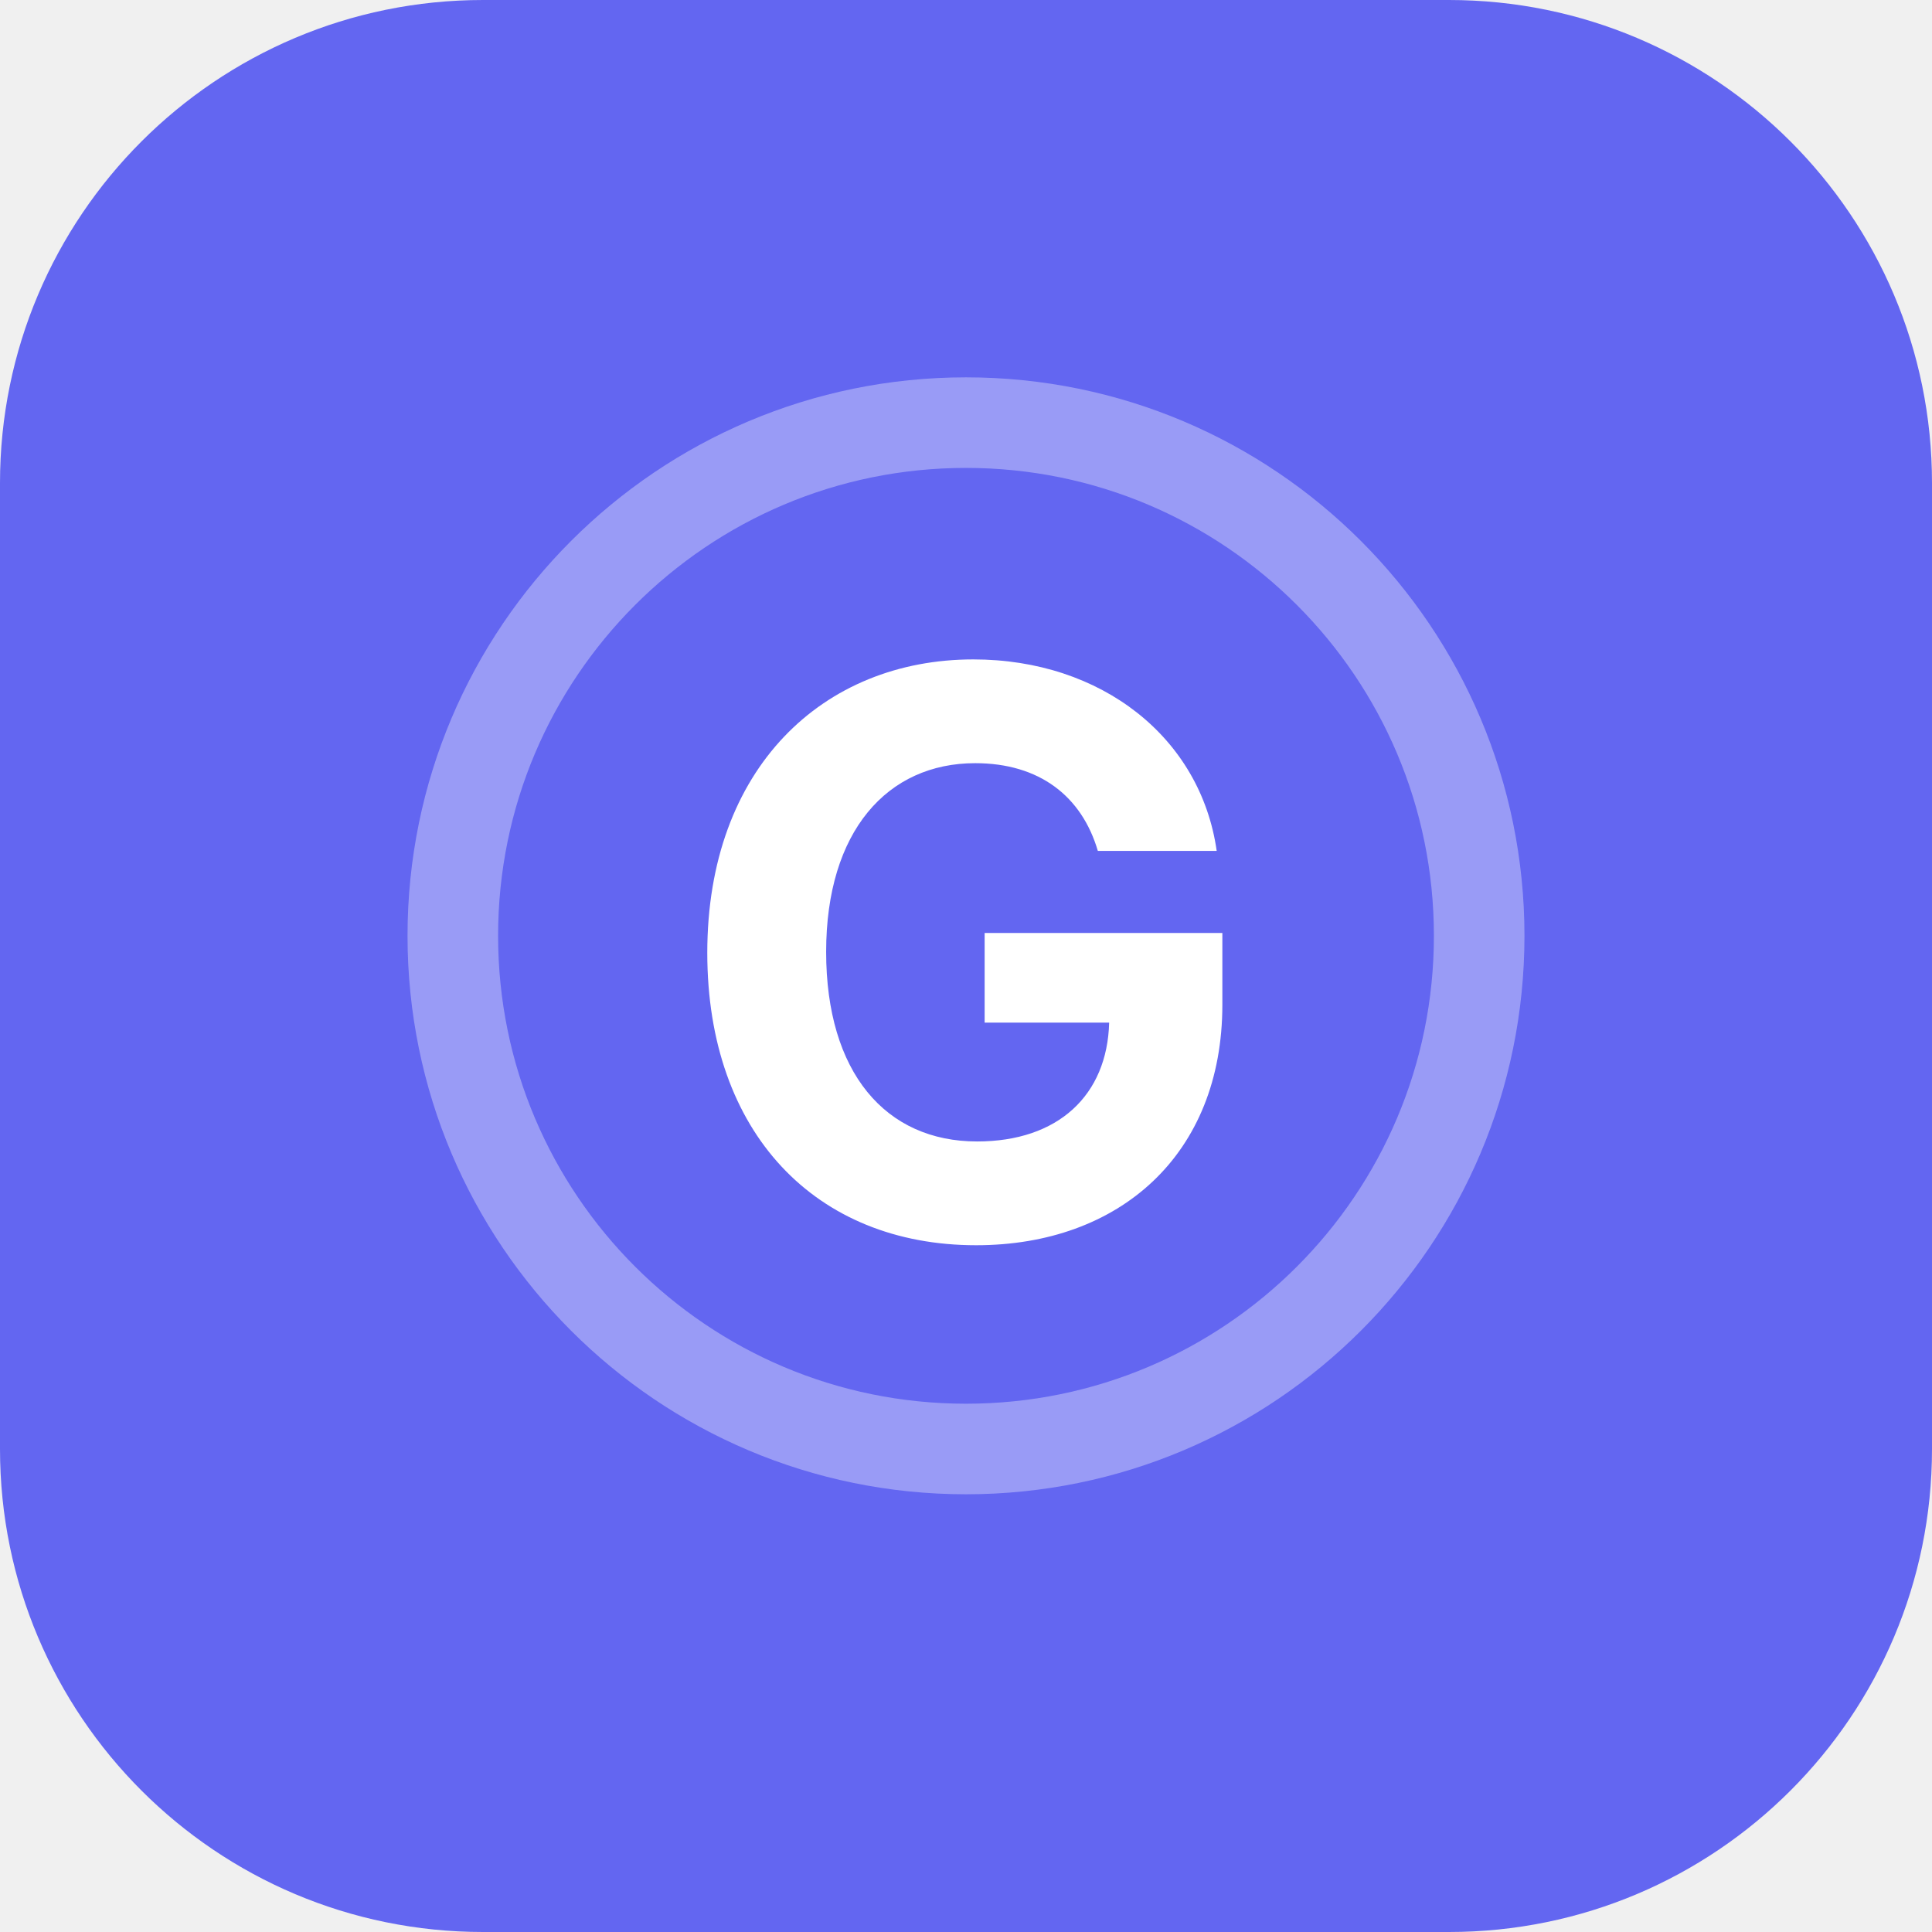
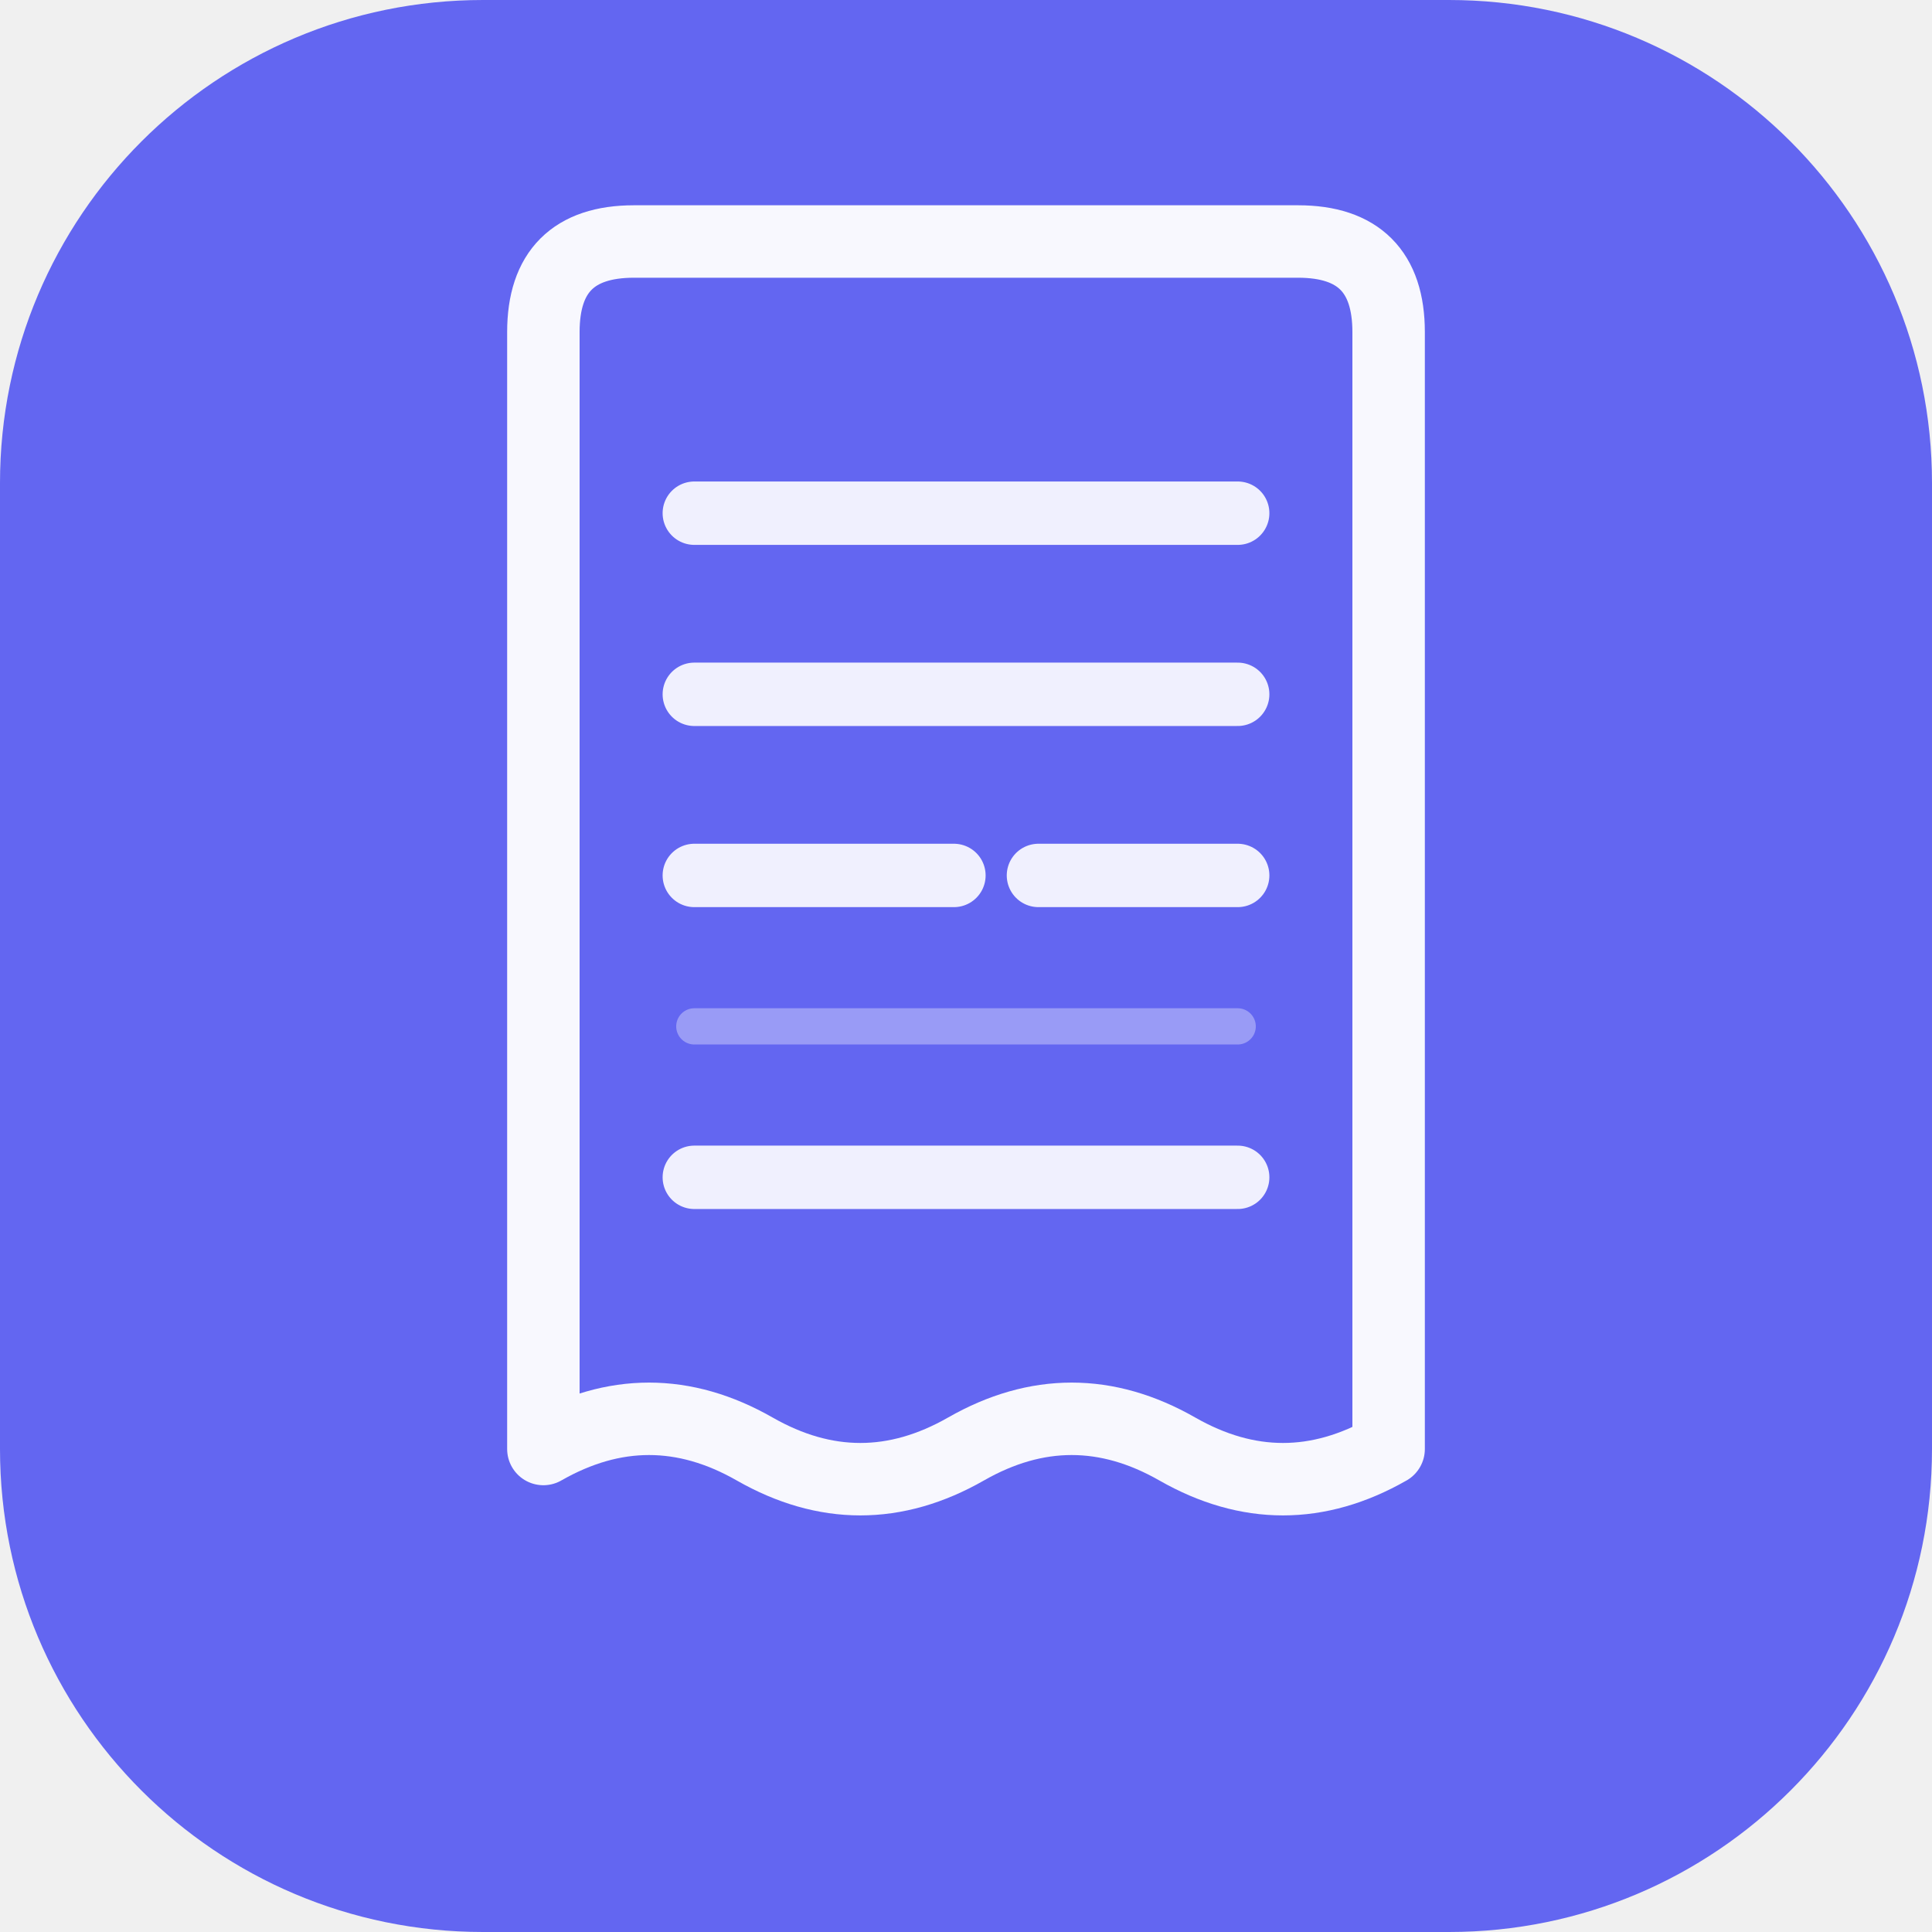
<svg xmlns="http://www.w3.org/2000/svg" viewBox="0 0 32 32">
  <rect width="32" height="32" rx="8" fill="#6366F1" />
-   <circle cx="16" cy="15.5" r="8.5" fill="none" stroke="rgba(255,255,255,0.35)" stroke-width="1.5" />
-   <text x="16" y="20.5" font-family="system-ui,-apple-system,sans-serif" font-size="13" font-weight="700" text-anchor="middle" fill="white">G</text>
+   <path d="M9 24 Q10.75 23 12.5 24 Q14.25 25 16 24 Q17.75 23 19.5 24 Q21.25 25 23 24            L23 5.5 Q23 4 21.5 4 L10.5 4 Q9 4 9 5.5 Z" fill="none" stroke="rgba(255,255,255,.95)" stroke-width="1.2" stroke-linejoin="round" />
+   <line x1="11.5" y1="8.5" x2="20.5" y2="8.5" stroke="rgba(255,255,255,.9)" stroke-width="1.05" stroke-linecap="round" />
+   <line x1="11.5" y1="11.5" x2="20.5" y2="11.5" stroke="rgba(255,255,255,.9)" stroke-width="1.05" stroke-linecap="round" />
+   <line x1="11.5" y1="14.5" x2="15.8" y2="14.5" stroke="rgba(255,255,255,.9)" stroke-width="1.05" stroke-linecap="round" />
+   <line x1="17.2" y1="14.5" x2="20.5" y2="14.5" stroke="rgba(255,255,255,.9)" stroke-width="1.05" stroke-linecap="round" />
+   <line x1="11.5" y1="17" x2="20.5" y2="17" stroke="rgba(255,255,255,.35)" stroke-width="0.6" stroke-linecap="round" />
+   <line x1="11.5" y1="19.5" x2="20.5" y2="19.5" stroke="rgba(255,255,255,.9)" stroke-width="1.05" stroke-linecap="round" />
</svg>
